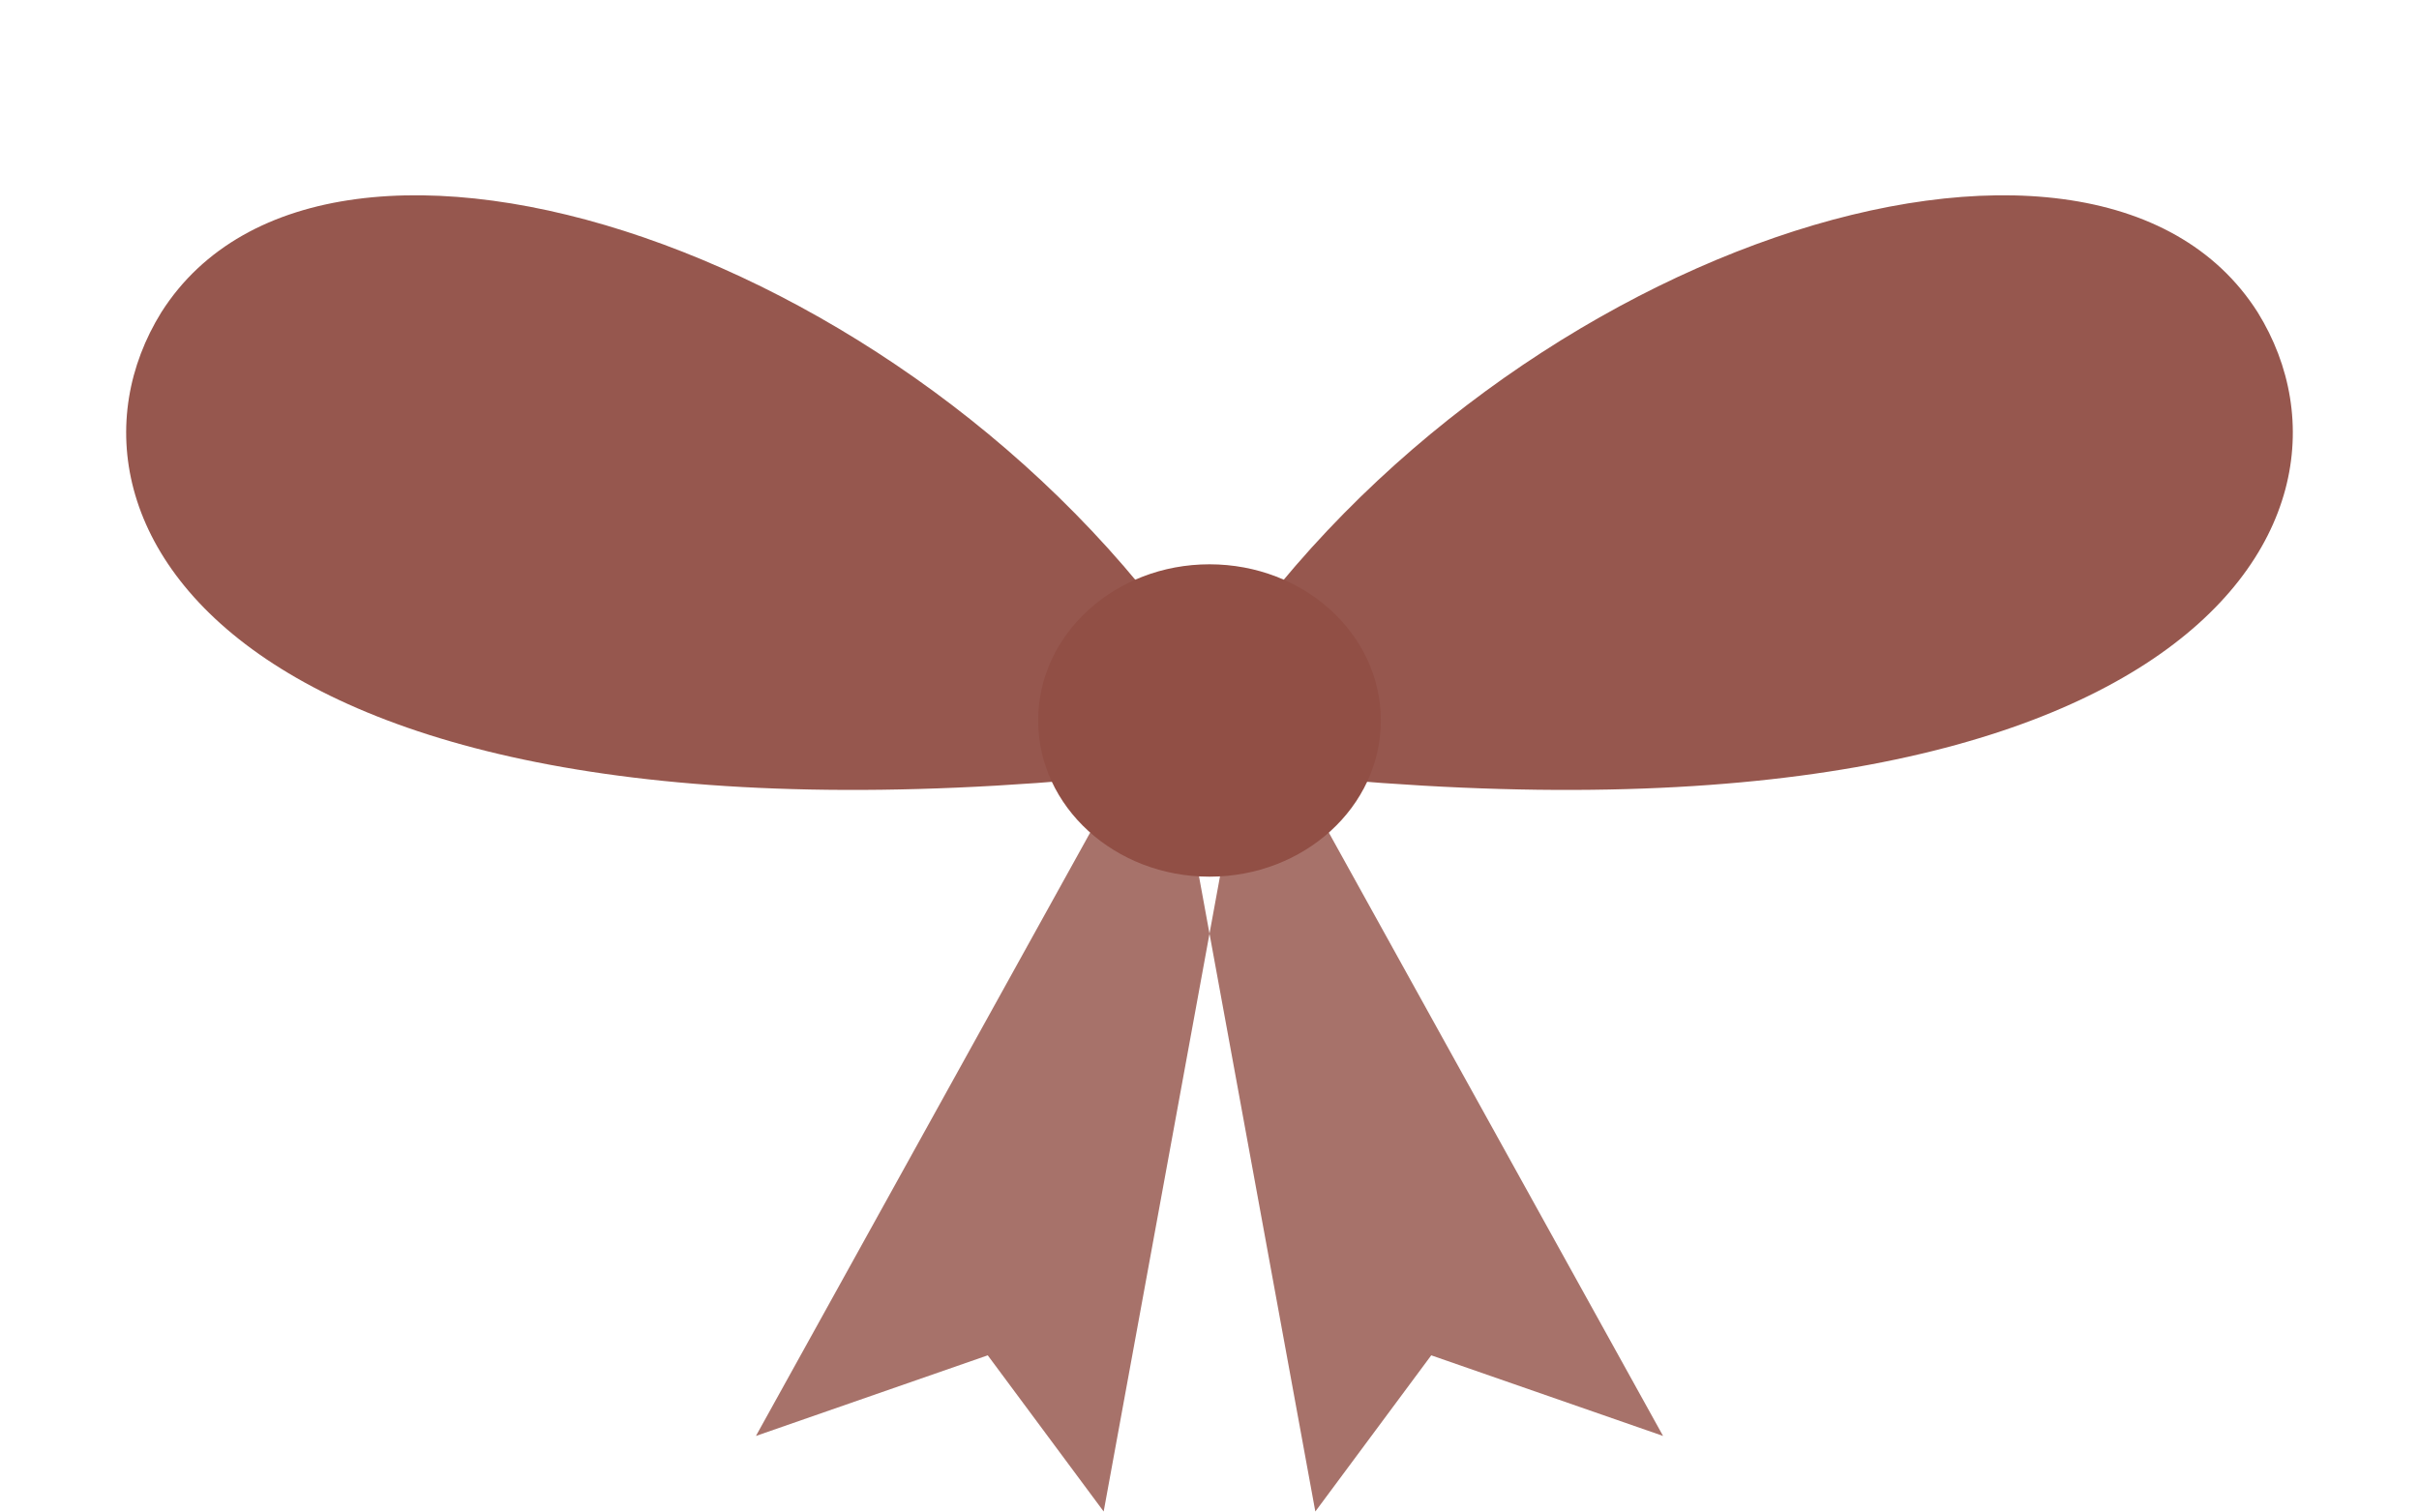
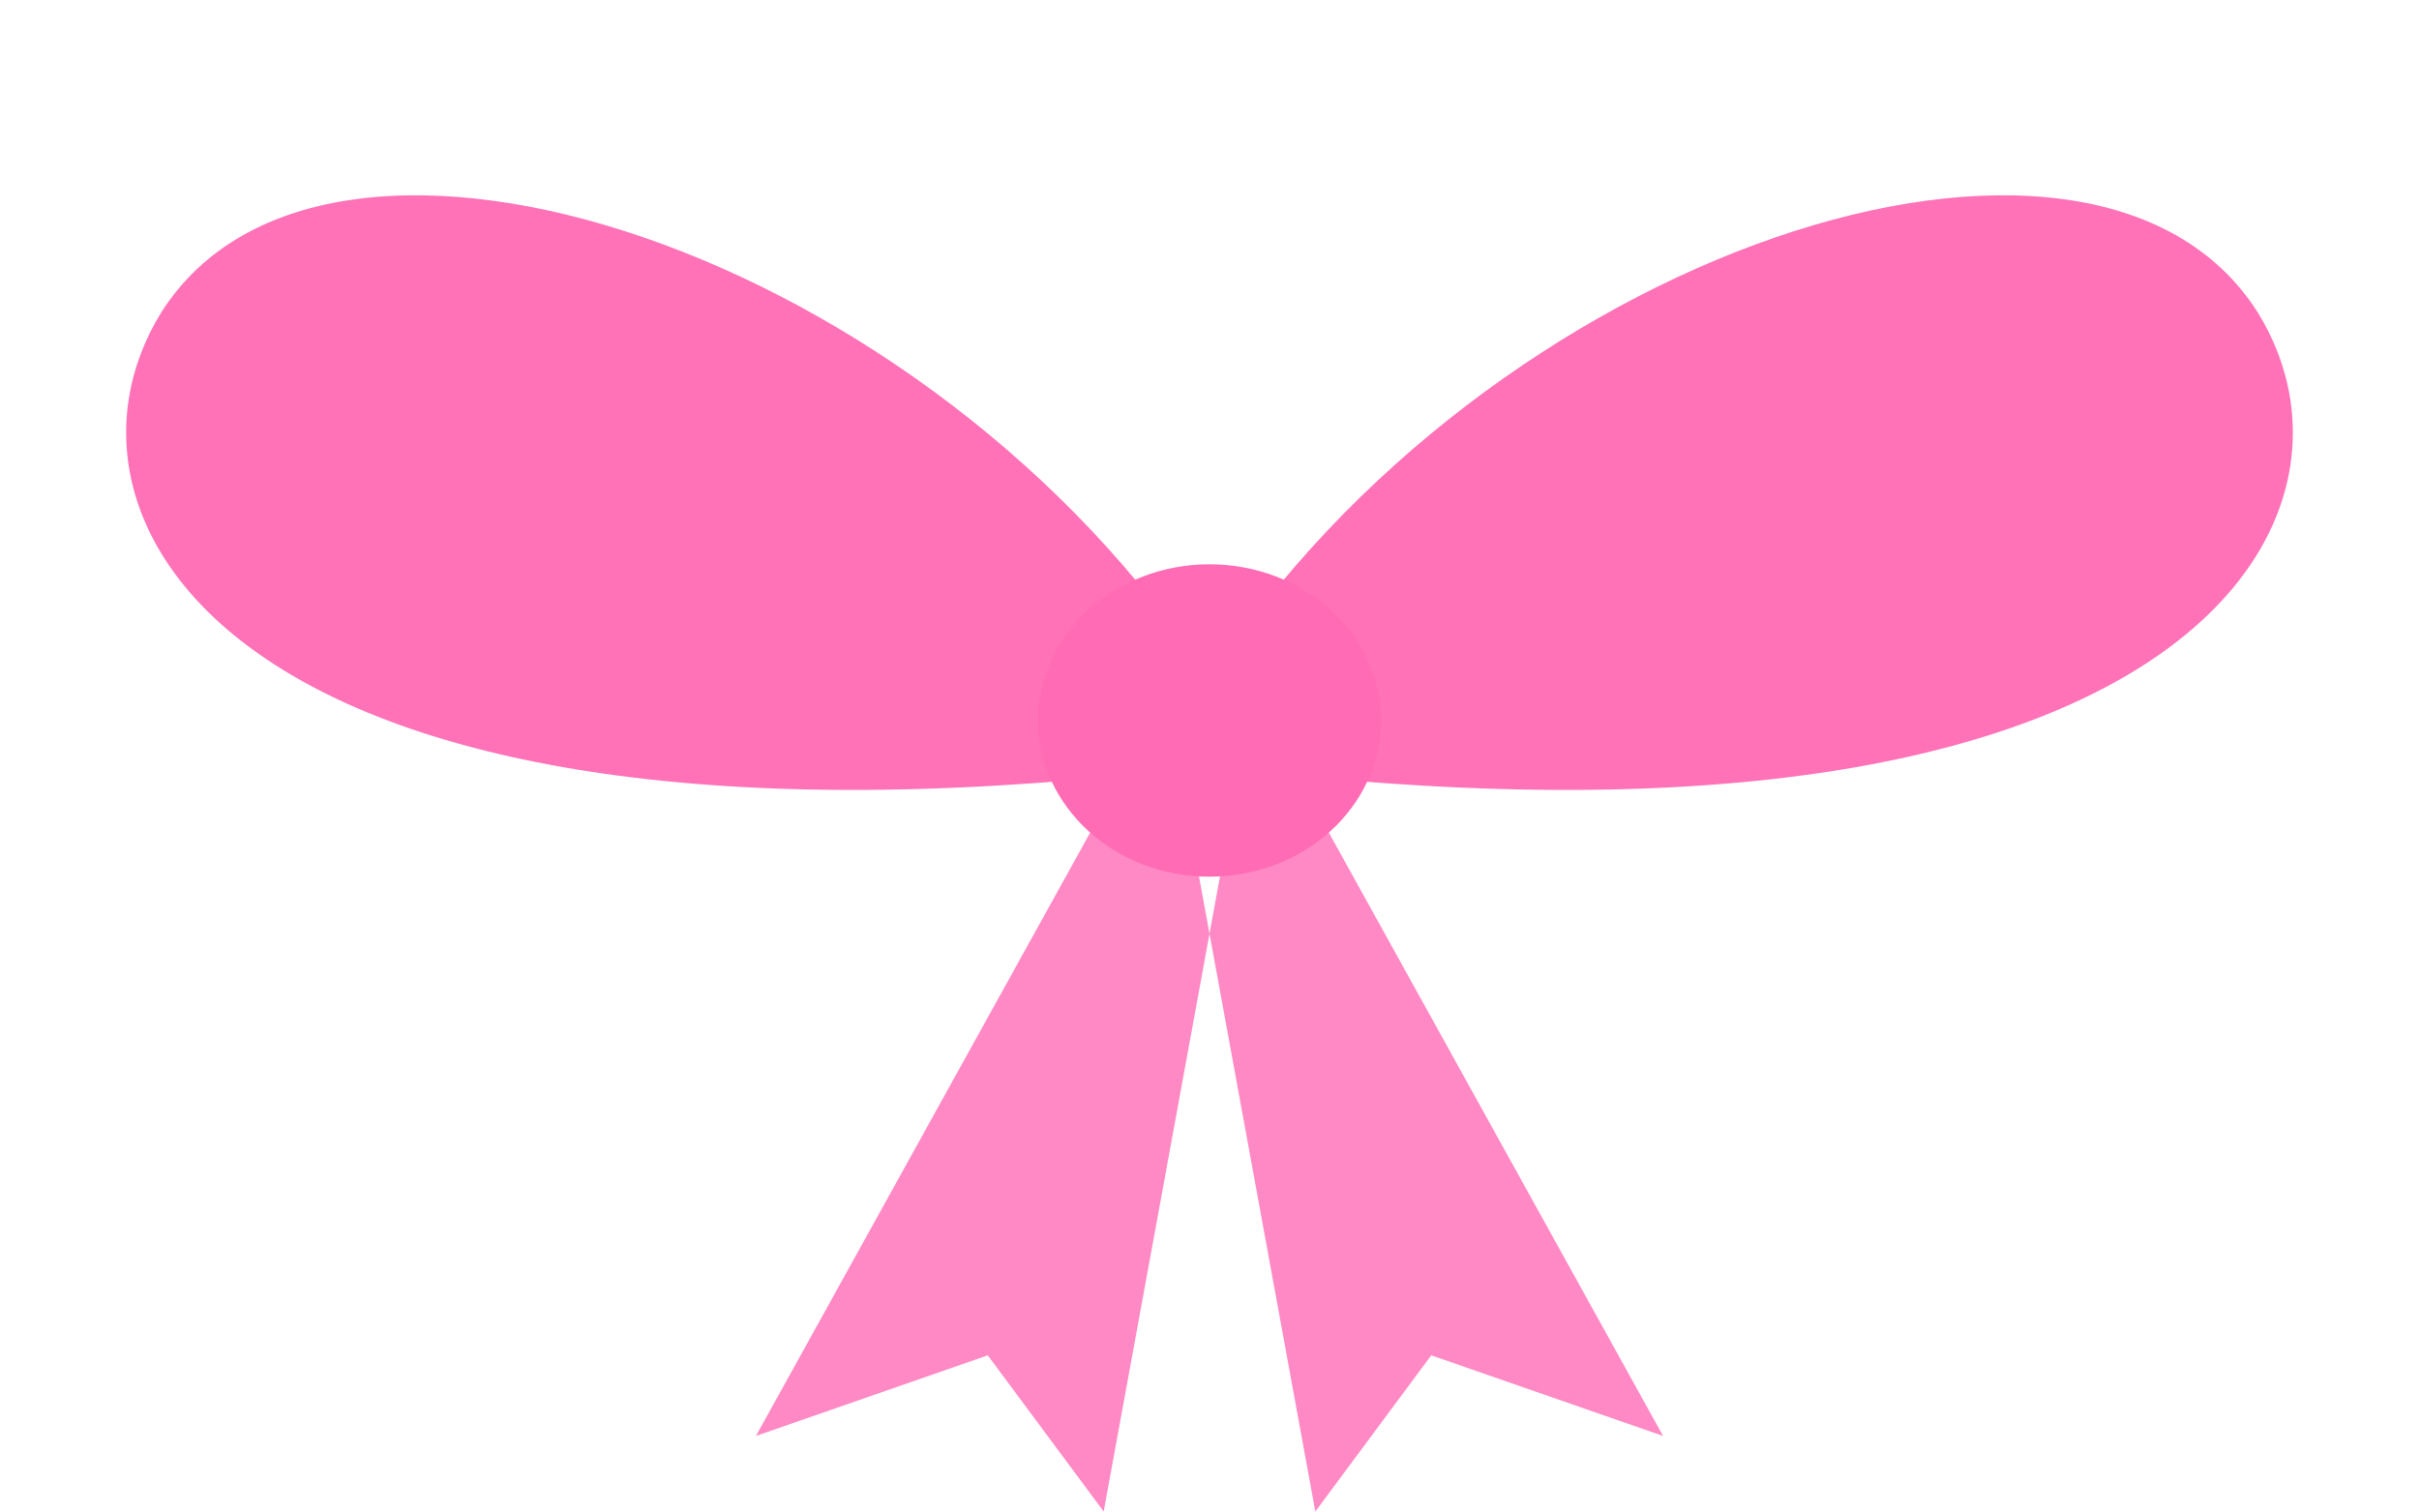
- <svg xmlns="http://www.w3.org/2000/svg" viewBox="0 0 48 30" color="#914f45">
+ <svg xmlns="http://www.w3.org/2000/svg" viewBox="0 0 48 30" color="#FF6BB5">
  <path fill="currentColor" d="M24 13.5C18.5 5 6.5 1 3.2 6.2.6 10.4 4.8 17.6 24 15.2zM24 13.5C29.5 5 41.5 1 44.8 6.2c2.6 4.2-1.6 11.4-20.8 9z" opacity=".95" />
  <path fill="currentColor" d="M22.2 15.5 15 28.5l4.6-1.6 2.3 3.1 2.6-14.2zM25.8 15.5 33 28.5l-4.6-1.6-2.3 3.1-2.6-14.2z" opacity=".8" />
  <ellipse cx="24" cy="14.3" rx="3.4" ry="3.1" fill="currentColor" />
</svg>
